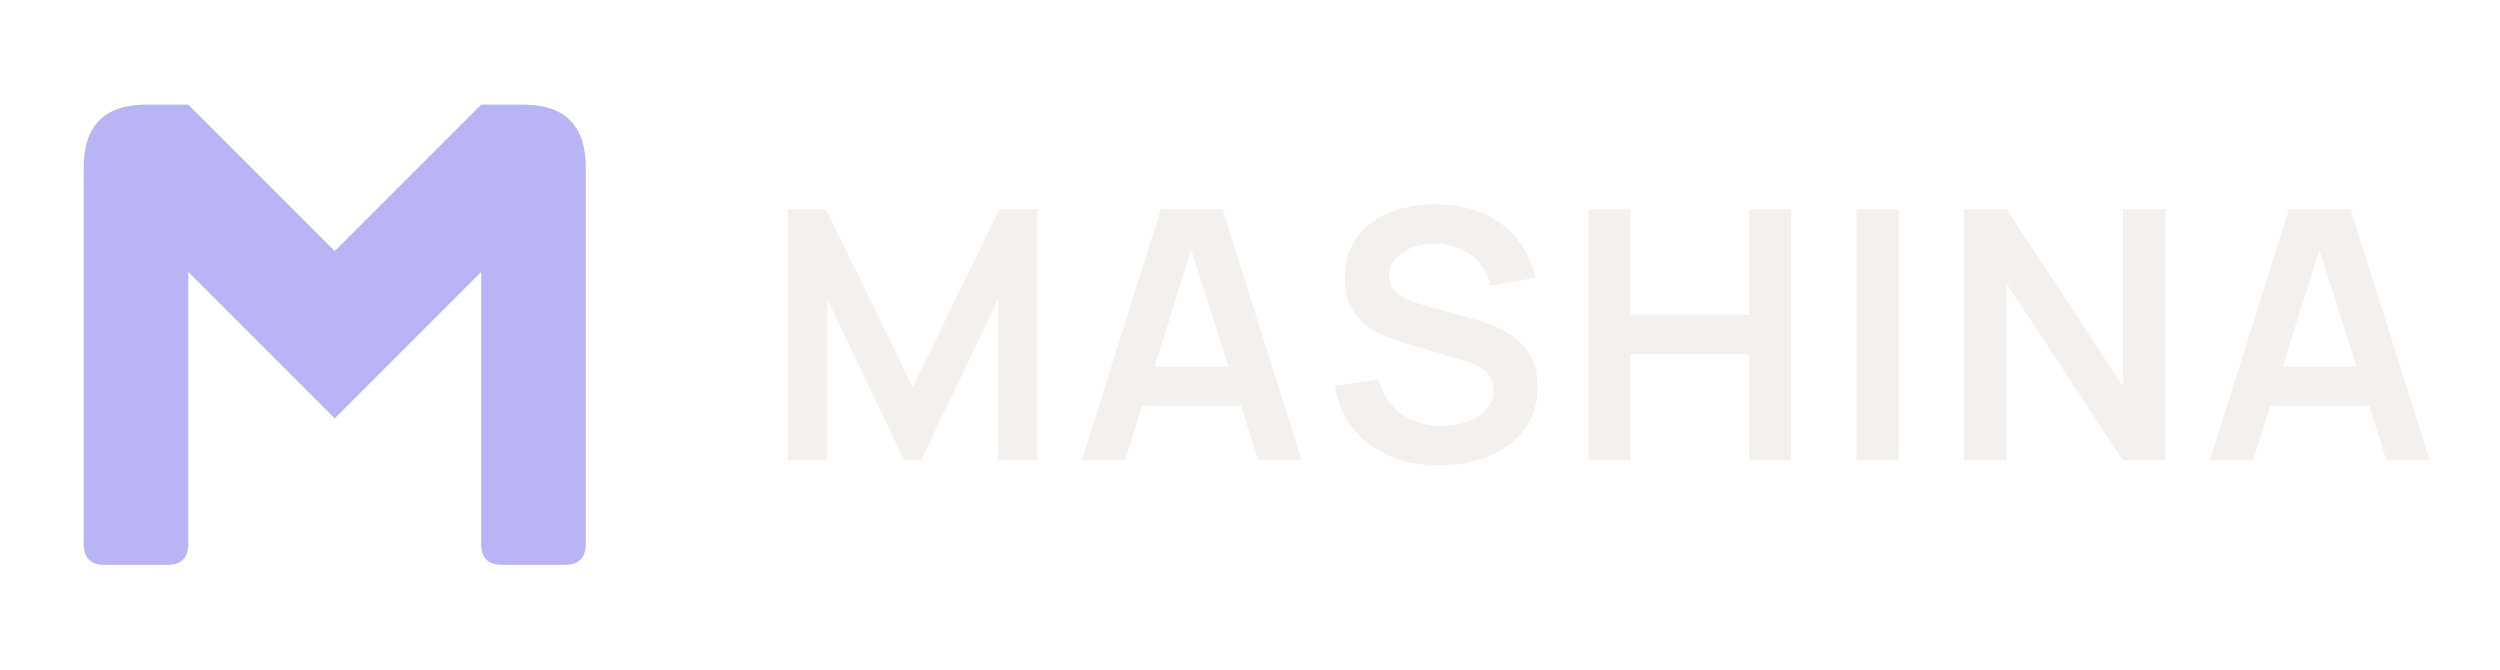
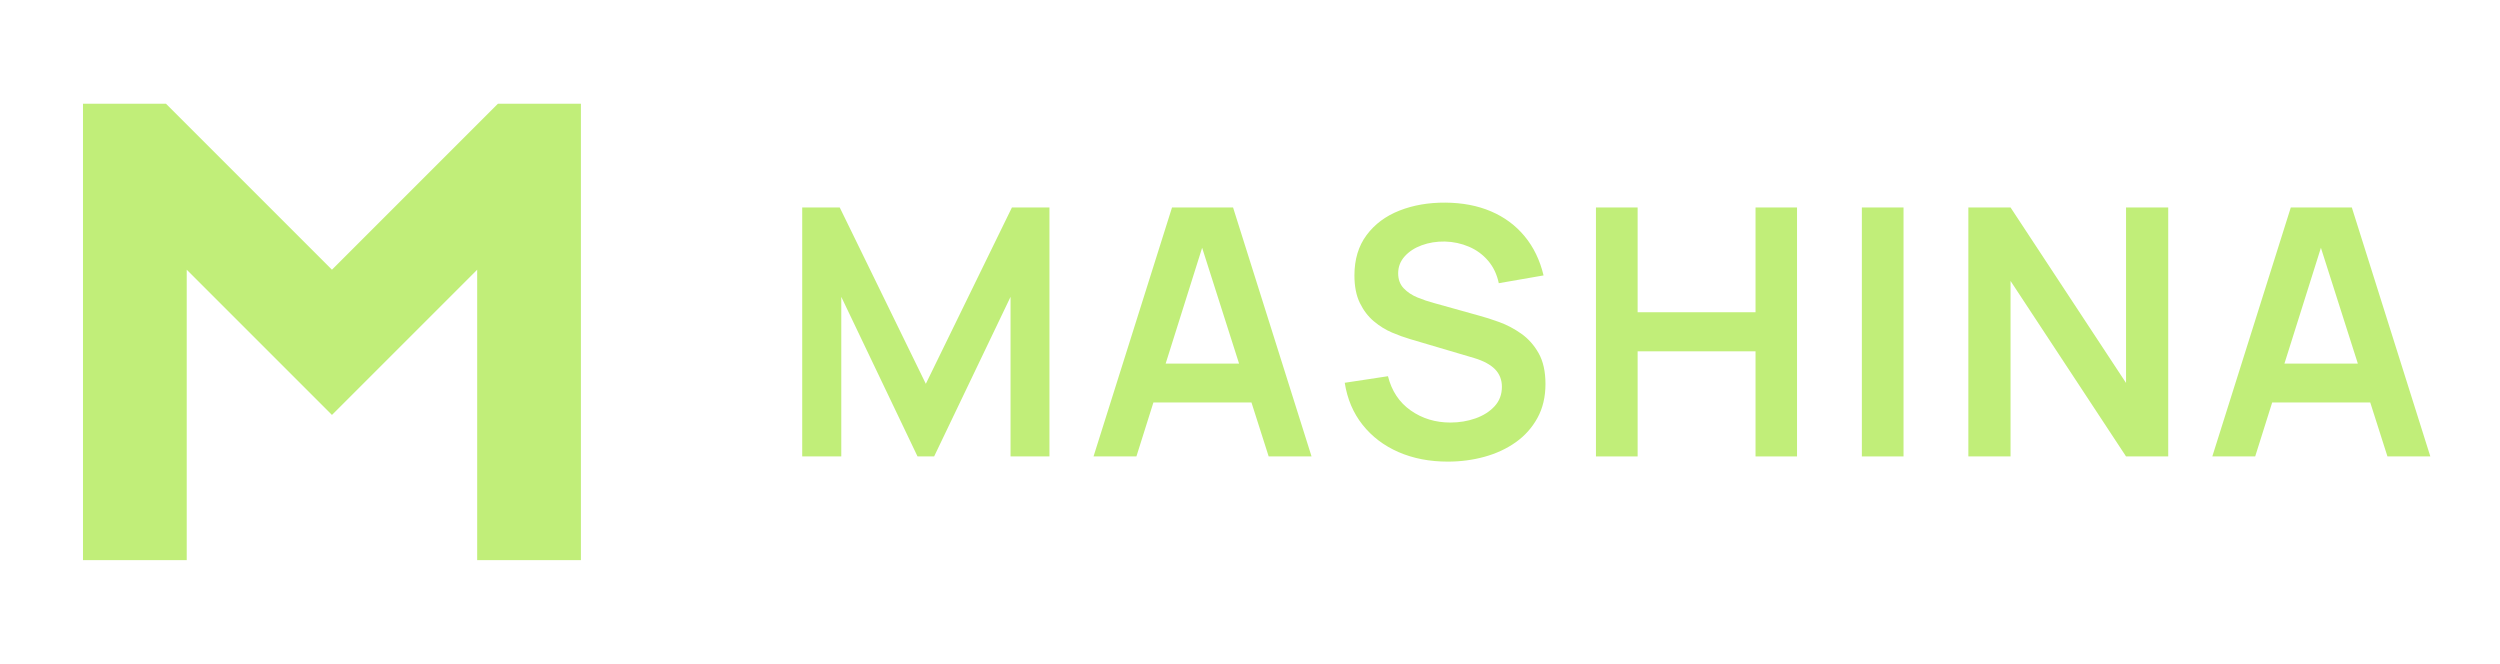
- <svg xmlns="http://www.w3.org/2000/svg" viewBox="0 0 956 256" width="956" height="256" role="img" aria-labelledby="title">
-   <path fill="#B9B5F4" d="M40 216Q32 216 32 208V64Q32 40 56 40H72L128 96L184 40H200Q224 40 224 64V208Q224 216 216 216H192Q184 216 184 208V104L128 160L72 104V208Q72 216 64 216Z" />
-   <g fill="#F3F0ED" transform="translate(292 64)">
-     <path d="M9.33 112V16H23.8L57 84L90.2 16H104.67V112H89.67V50.47L60.2 112H53.8L24.4 50.47V112Z" />
-     <path d="M121.67 112 151.93 16H175.47L205.73 112H189.2L161.73 25.87H165.33L138.2 112ZM138.53 91.2V76.2H188.93V91.2Z" />
-     <path d="M258.27 114Q247.73 114 239.3 110.33Q230.87 106.67 225.43 99.83Q220 93 218.53 83.6L235.2 81.07Q237.33 89.6 243.97 94.27Q250.6 98.93 259.27 98.93Q264.4 98.93 268.93 97.33Q273.47 95.73 276.3 92.67Q279.13 89.6 279.13 85.13Q279.13 83.13 278.47 81.43Q277.8 79.73 276.5 78.4Q275.2 77.07 273.17 75.97Q271.13 74.87 268.47 74.07L243.67 66.73Q240.47 65.8 236.77 64.23Q233.07 62.67 229.77 59.9Q226.47 57.13 224.37 52.83Q222.27 48.53 222.27 42.2Q222.27 32.93 226.97 26.63Q231.67 20.33 239.63 17.2Q247.6 14.07 257.33 14.13Q267.2 14.2 274.93 17.5Q282.67 20.8 287.87 27.07Q293.07 33.33 295.2 42.2L277.93 45.2Q276.87 40.13 273.83 36.57Q270.8 33 266.43 31.13Q262.07 29.27 257.13 29.13Q252.33 29.07 248.23 30.57Q244.13 32.07 241.63 34.87Q239.13 37.67 239.13 41.4Q239.13 44.93 241.27 47.17Q243.4 49.4 246.57 50.7Q249.73 52 253 52.87L270.2 57.67Q273.73 58.6 278.13 60.2Q282.53 61.8 286.6 64.67Q290.67 67.53 293.3 72.2Q295.93 76.87 295.93 84.07Q295.93 91.53 292.83 97.17Q289.73 102.8 284.47 106.53Q279.2 110.27 272.43 112.13Q265.67 114 258.27 114Z" />
-     <path d="M315.4 112V16H331.47V56.4H376.93V16H392.93V112H376.93V71.47H331.47V112Z" />
-     <path d="M417.93 112V16H434V112Z" />
-     <path d="M459 112V16H475.27L519.8 83.67V16H536.07V112H519.8L475.27 44.33V112Z" />
-     <path d="M553.07 112 583.33 16H606.87L637.13 112H620.6L593.13 25.87H596.73L569.6 112ZM569.93 91.2V76.2H620.33V91.2Z" />
+ <svg xmlns="http://www.w3.org/2000/svg" viewBox="0 0 964 256" role="img" aria-labelledby="title">
+   <g fill="#c1ee79">
+     <path d="M32 216V40h32l64 64 64-64h32v176h-40V104l-56 56-56-56v112Z" />
+     <path d="M309.333 176.0V80.0H323.8L357.0 148.0L390.2 80.0H404.667V176.0H389.667V114.467L360.2 176.0H353.8L324.4 114.467V176.0Z" />
+     <path d="M421.667 176.0 451.933 80.0H475.467L505.733 176.0H489.2L461.733 89.867H465.333L438.2 176.0ZM438.533 155.2V140.2H488.933V155.2Z" />
+     <path d="M558.267 178.0Q547.733 178.0 539.3 174.333Q530.867 170.667 525.433 163.833Q520.0 157.0 518.533 147.6L535.2 145.067Q537.333 153.6 543.967 158.267Q550.6 162.933 559.267 162.933Q564.4 162.933 568.933 161.333Q573.467 159.733 576.3 156.667Q579.133 153.6 579.133 149.133Q579.133 147.133 578.467 145.433Q577.8 143.733 576.5 142.4Q575.2 141.067 573.167 139.967Q571.133 138.867 568.467 138.067L543.667 130.733Q540.467 129.8 536.767 128.233Q533.067 126.667 529.767 123.9Q526.467 121.133 524.367 116.833Q522.267 112.533 522.267 106.2Q522.267 96.933 526.967 90.633Q531.667 84.333 539.633 81.2Q547.6 78.067 557.333 78.133Q567.2 78.2 574.933 81.5Q582.667 84.8 587.867 91.067Q593.067 97.333 595.2 106.2L577.933 109.2Q576.867 104.133 573.833 100.567Q570.8 97.0 566.433 95.133Q562.067 93.267 557.133 93.133Q552.333 93.067 548.233 94.567Q544.133 96.067 541.633 98.867Q539.133 101.667 539.133 105.4Q539.133 108.933 541.267 111.167Q543.4 113.4 546.567 114.7Q549.733 116.0 553.0 116.867L570.2 121.667Q573.733 122.6 578.133 124.2Q582.533 125.8 586.6 128.667Q590.667 131.533 593.3 136.2Q595.933 140.867 595.933 148.067Q595.933 155.533 592.833 161.167Q589.733 166.8 584.467 170.533Q579.2 174.267 572.433 176.133Q565.667 178.0 558.267 178.0Z" />
+     <path d="M615.4 176.0V80.0H631.467V120.4H676.933V80.0H692.933V176.0H676.933V135.467H631.467V176.0Z" />
+     <path d="M717.933 176.0V80.0H734.0V176.0Z" />
+     <path d="M759.0 176.0V80.0H775.267L819.8 147.667V80.0H836.067V176.0H819.8L775.267 108.333V176.0Z" />
+     <path d="M853.067 176.0 883.333 80.0H906.867L937.133 176.0H920.6L893.133 89.867H896.733L869.6 176.0ZM869.933 155.2V140.2H920.333V155.2Z" />
  </g>
</svg>
